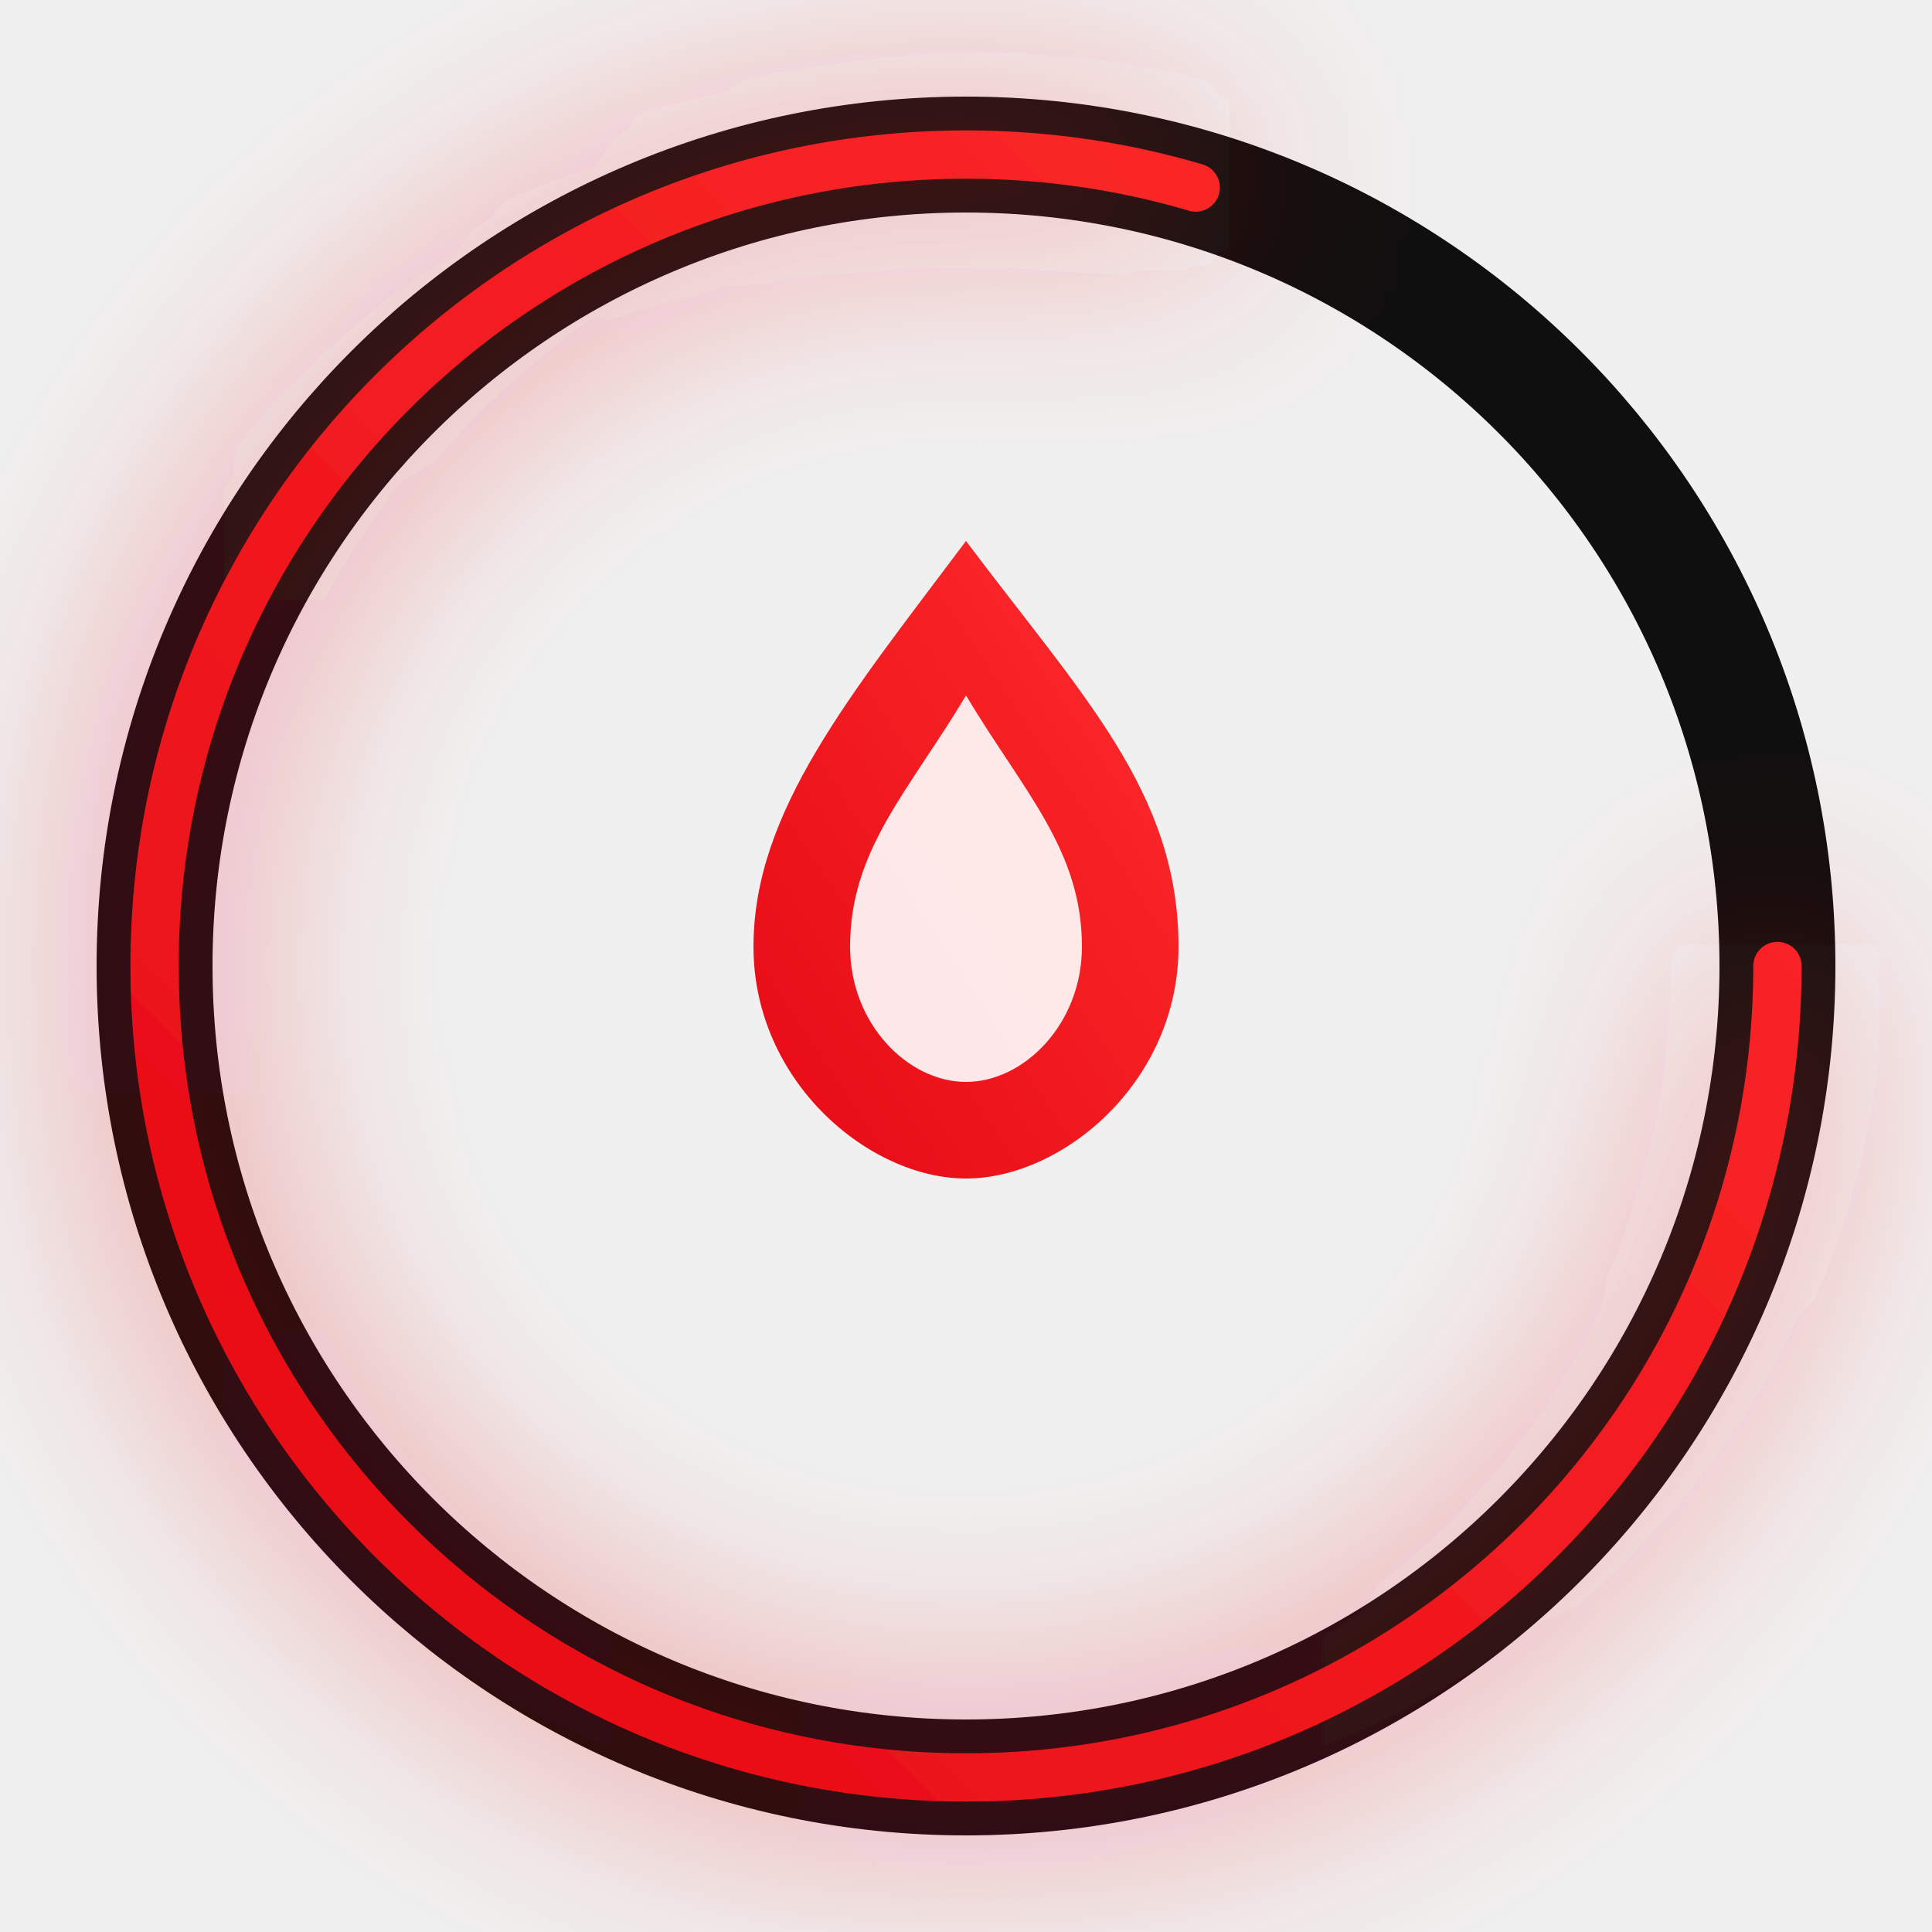
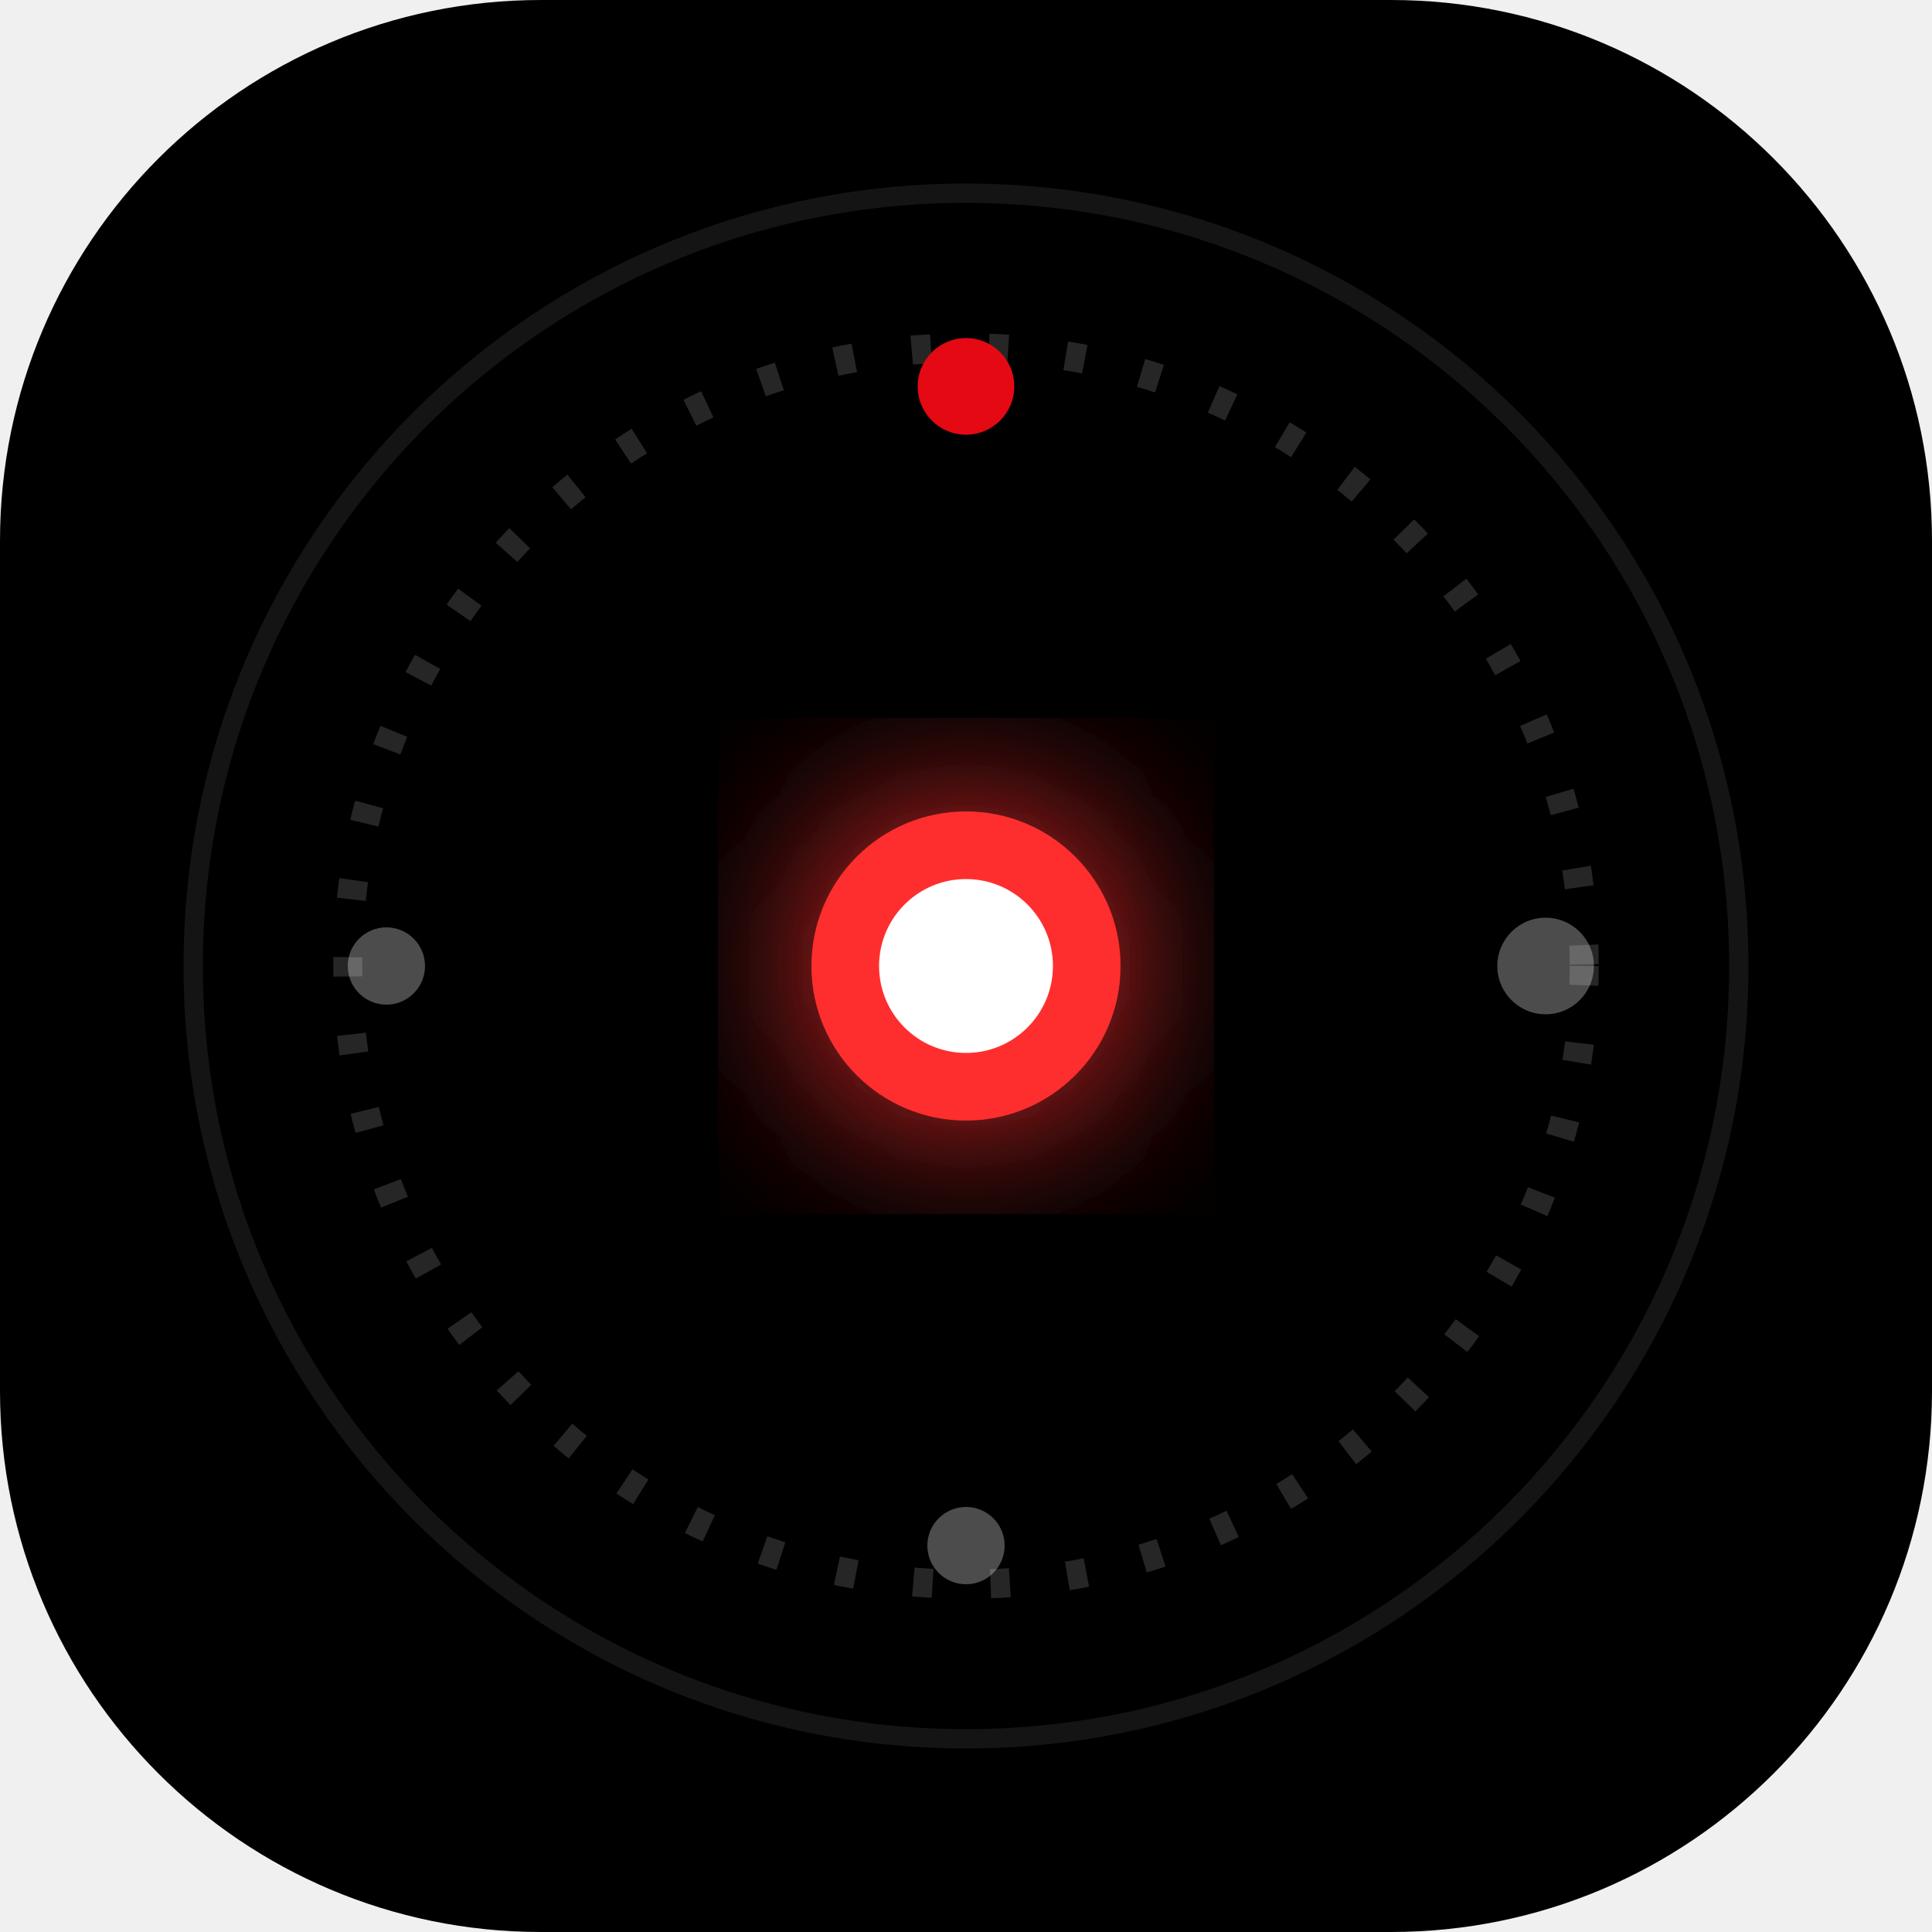
<svg xmlns="http://www.w3.org/2000/svg" viewBox="0 0 100 100" width="512" height="512">
  <defs>
-     <linearGradient id="flameGrad" x1="0%" y1="100%" x2="100%" y2="0%">
-       <stop offset="0%" stop-color="#E50914" />
-       <stop offset="100%" stop-color="#FF2D2D" />
-     </linearGradient>
-     <filter id="glow" x="-20%" y="-20%" width="140%" height="140%">
-       <feGaussianBlur stdDeviation="6" result="blur" />
+     <filter id="crimsonGlow" x="-30%" y="-30%" width="160%" height="160%">
+       <feGaussianBlur stdDeviation="5" result="blur" />
      <feComposite in="SourceGraphic" in2="blur" operator="over" />
    </filter>
  </defs>
-   <circle cx="50" cy="50" r="42" fill="none" stroke="#0F0F0F" stroke-width="6" />
-   <circle cx="50" cy="50" r="42" fill="none" stroke="url(#flameGrad)" stroke-width="2.5" filter="url(#glow)" stroke-dasharray="210 60" stroke-linecap="round" />
-   <path d="M50 28 C56 36, 61 41, 61 49 C61 56, 55 61, 50 61 C45 61, 39 56, 39 49 C39 42, 44 36, 50 28 Z" fill="url(#flameGrad)" />
-   <path d="M50 36 C53 41, 56 44, 56 49 C56 53, 53 56, 50 56 C47 56, 44 53, 44 49 C44 44, 47 41, 50 36 Z" fill="#FFFFFF" opacity="0.9" />
+   <rect width="100" height="100" rx="28" fill="#000000" />
+   <circle cx="50" cy="50" r="40" fill="none" stroke="rgba(255, 255, 255, 0.08)" stroke-width="1" />
+   <circle cx="50" cy="50" r="32" fill="none" stroke="rgba(255, 255, 255, 0.15)" stroke-width="1.5" stroke-dasharray="1 3" />
+   <circle cx="50" cy="50" r="8" fill="#FF2D2D" filter="url(#crimsonGlow)" />
+   <circle cx="50" cy="50" r="4.5" fill="#FFFFFF" />
+   <circle cx="50" cy="20" r="2.5" fill="#E50914" />
+   <circle cx="50" cy="80" r="2" fill="rgba(255, 255, 255, 0.3)" />
+   <circle cx="20" cy="50" r="2" fill="rgba(255, 255, 255, 0.3)" />
+   <circle cx="80" cy="50" r="2.5" fill="rgba(255, 255, 255, 0.3)" />
</svg>
